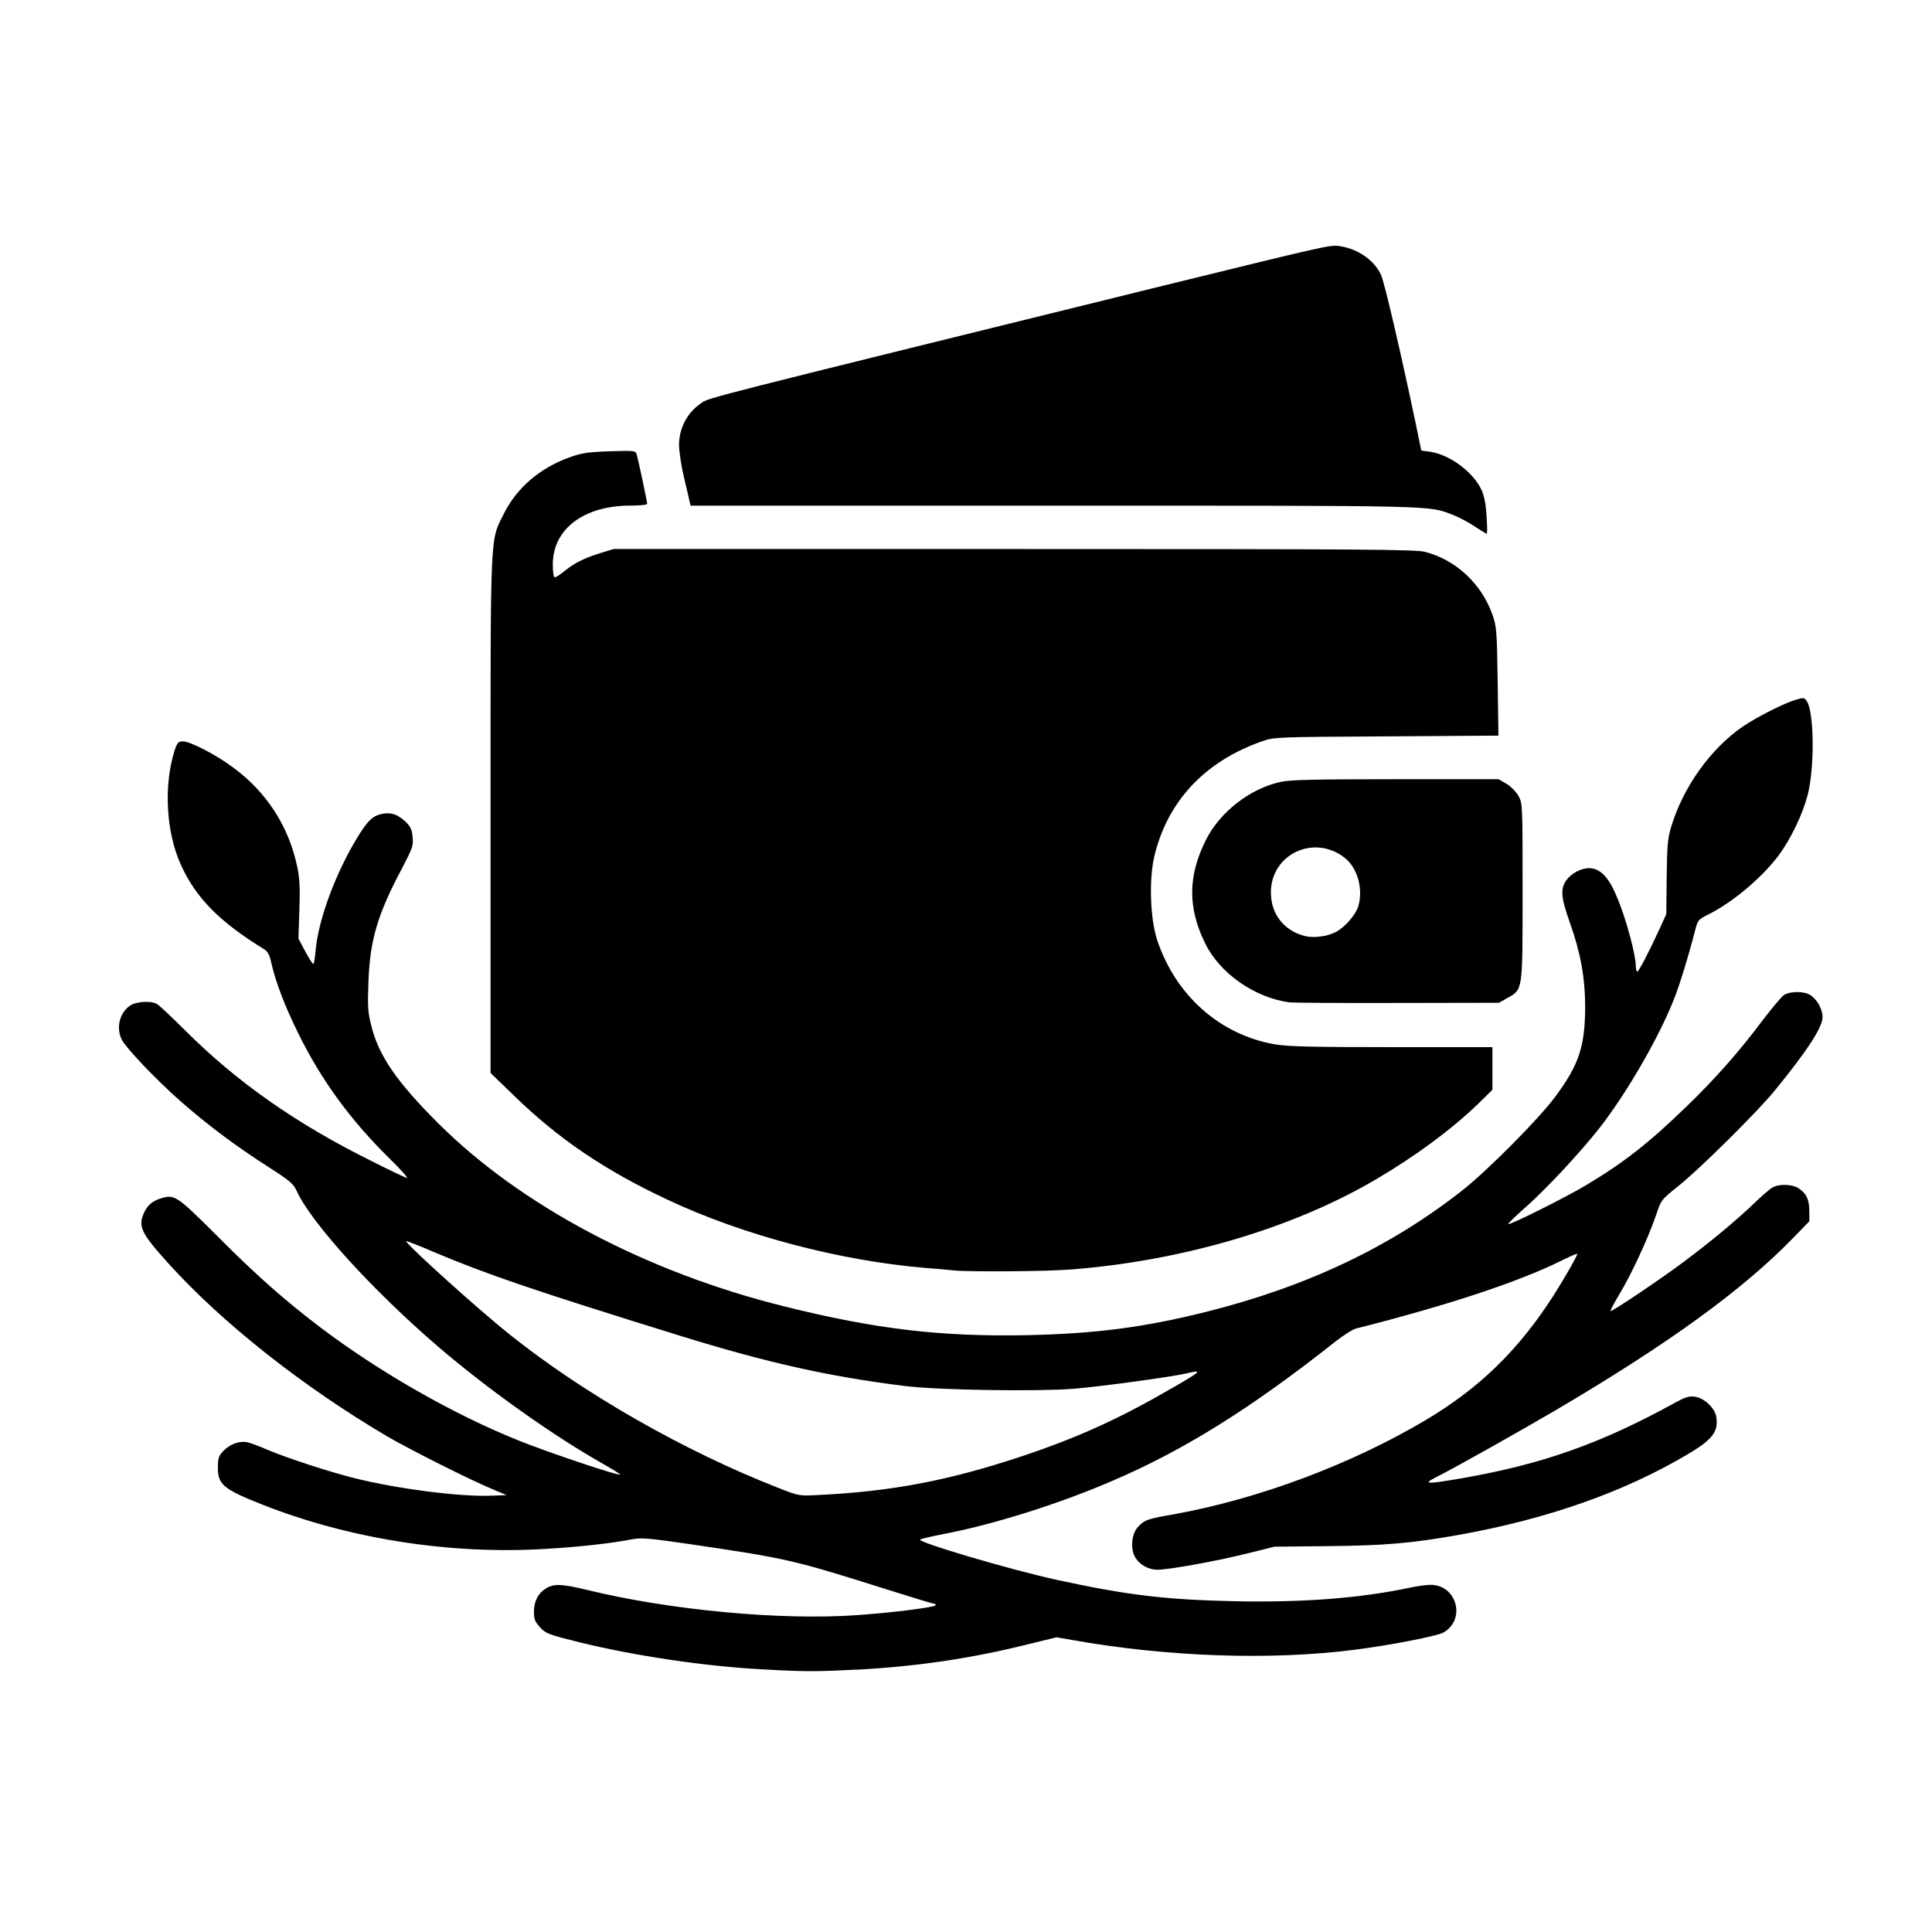
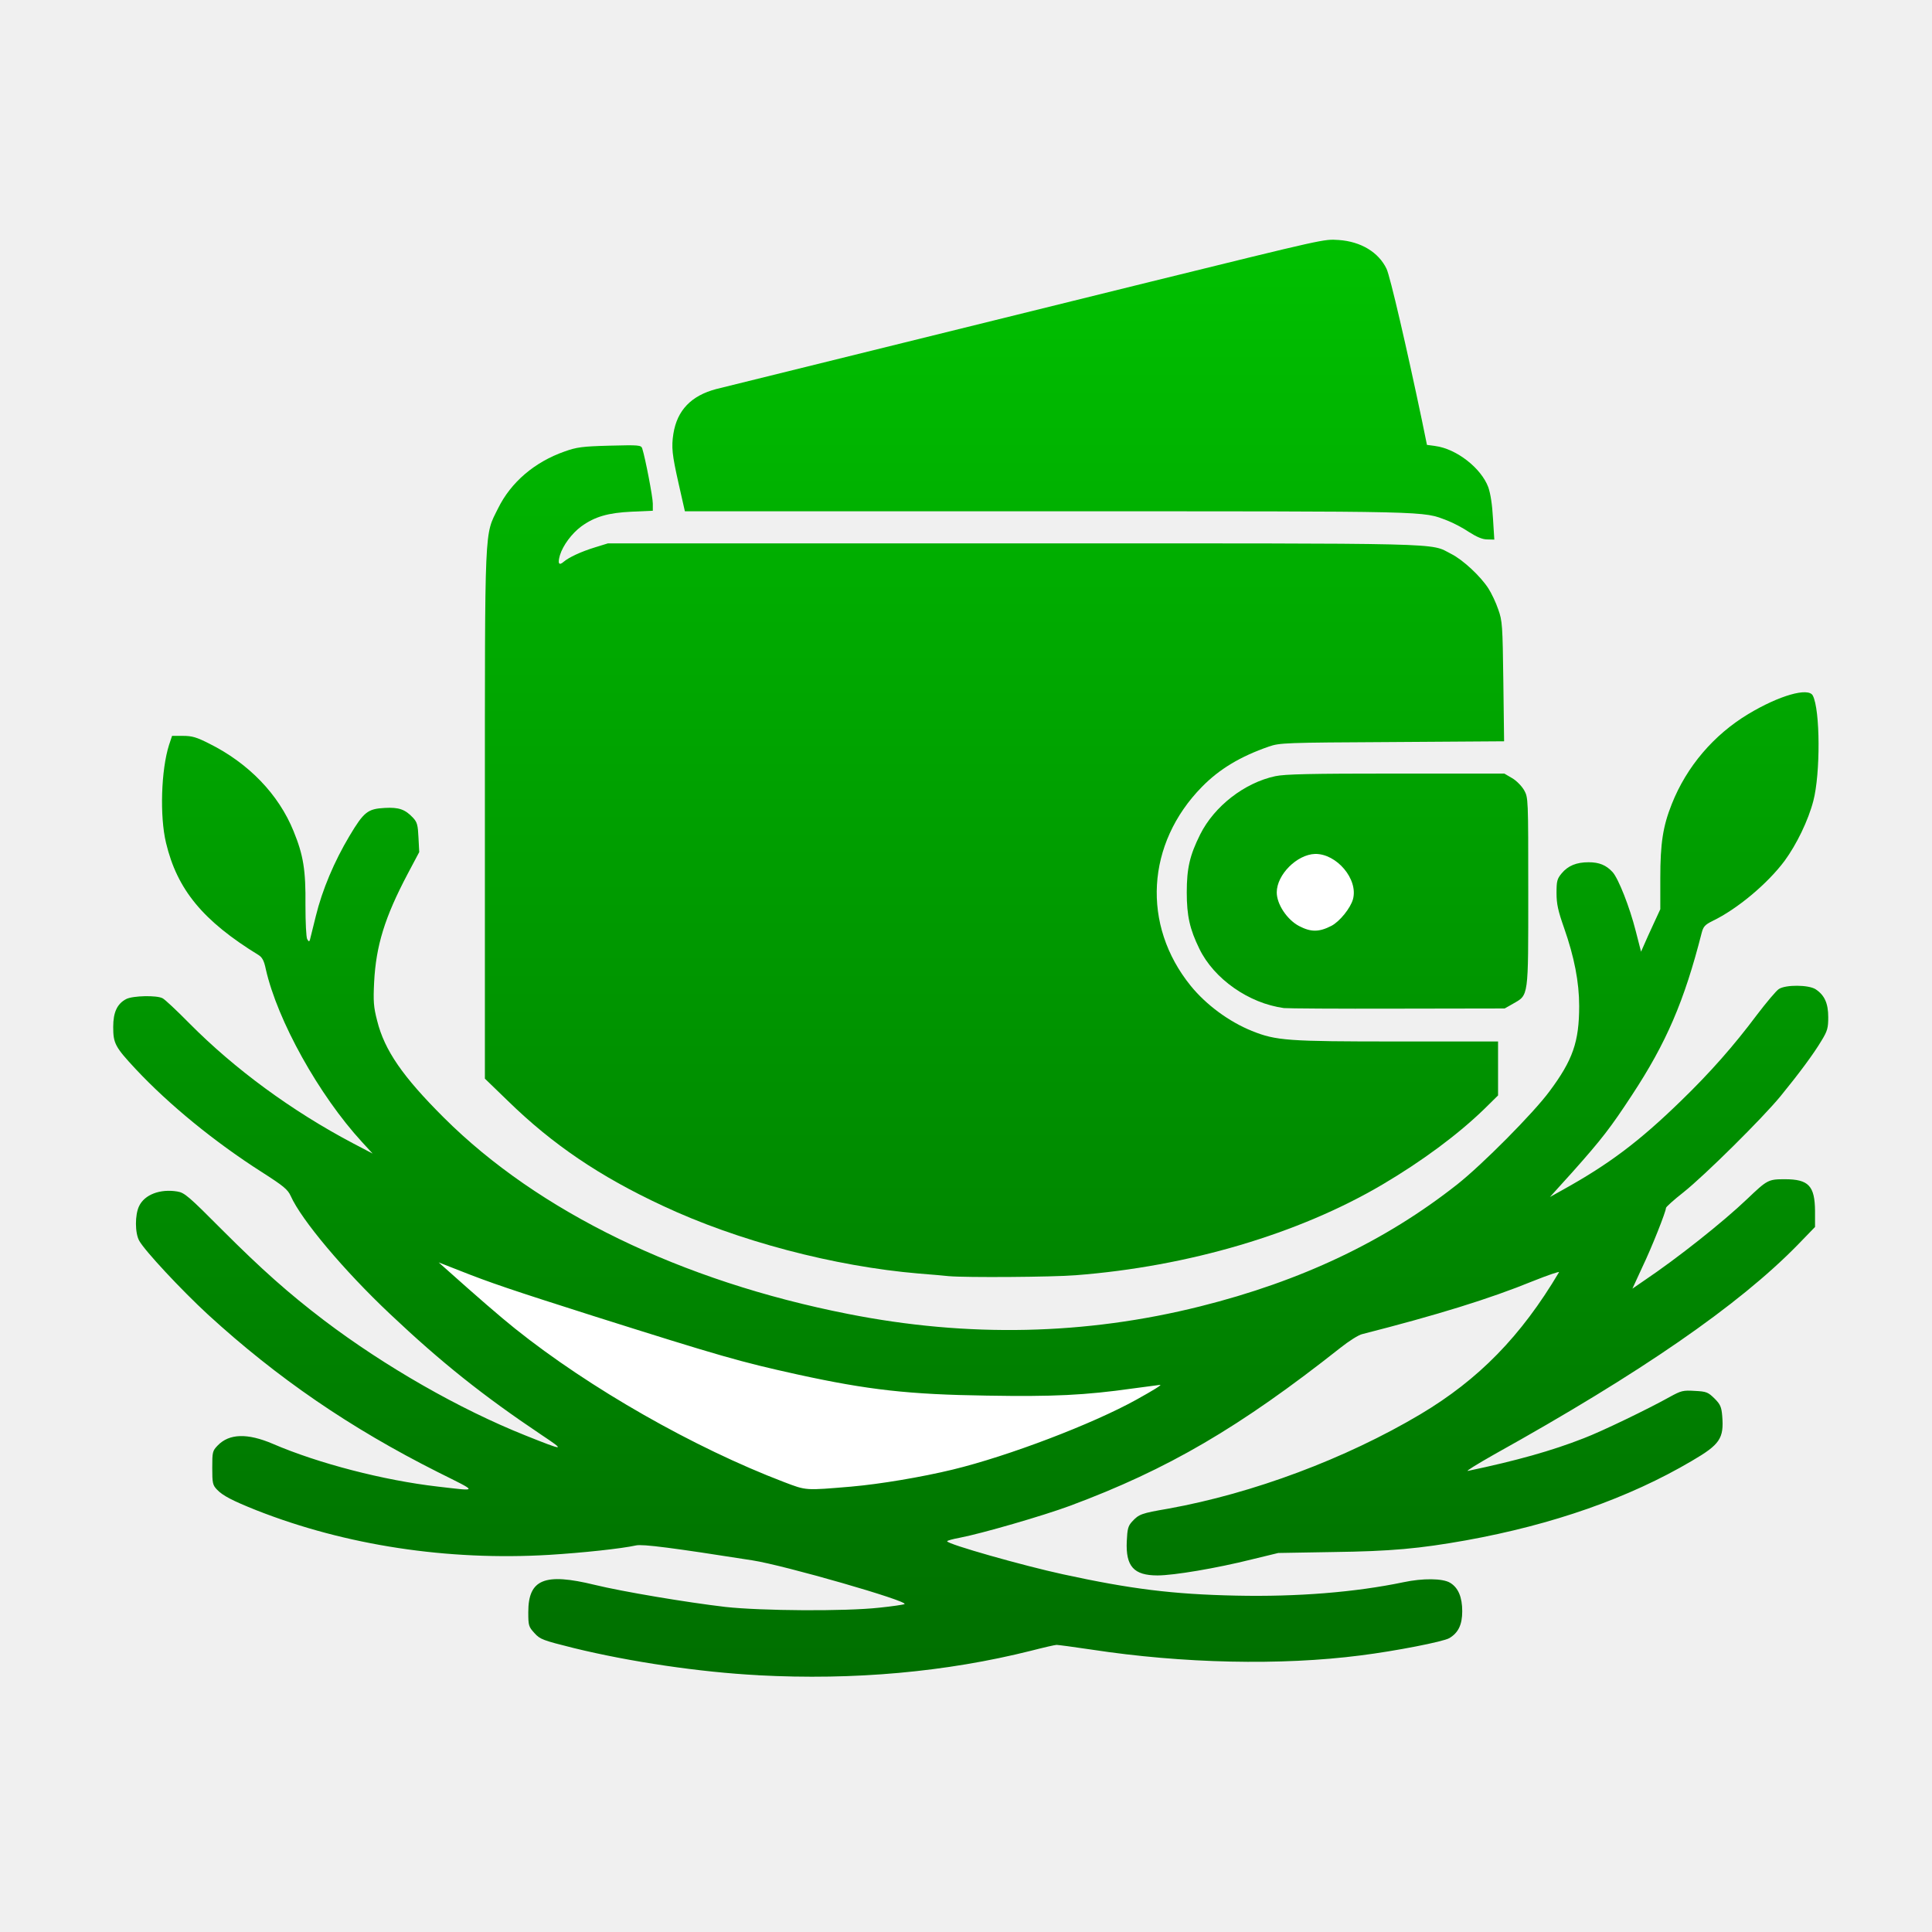
- <svg xmlns="http://www.w3.org/2000/svg" version="1.0" width="1254px" height="1254px" viewBox="0 0 1254 1254" preserveAspectRatio="xMidYMid meet">
-   <g fill="#000000">
-     <path d="M492.17 1087.33 c-37.72 -1.96 -83.27 -8.69 -119.77 -17.63 -20.08 -5.02 -21.80 -5.63 -25.47 -9.67 -3.80 -4.16 -4.04 -4.90 -4.04 -13.59 0 -21.43 10.53 -25.72 43.11 -17.76 18.12 4.41 59.64 11.39 84.87 14.33 23.27 2.57 77.76 2.94 99.81 0.49 8.45 -0.86 15.80 -1.96 16.41 -2.33 3.06 -1.84 -78.13 -25.23 -98.83 -28.41 -51.43 -8.08 -71.27 -10.65 -75.44 -9.67 -9.43 2.08 -34.53 4.78 -56.33 6.12 -65.88 3.92 -132.01 -6.12 -189.94 -28.90 -15.68 -6.25 -22.04 -9.55 -25.72 -13.47 -2.82 -2.94 -3.06 -4.29 -3.06 -14.08 0 -10.29 0.12 -11.02 3.55 -14.57 7.47 -7.72 19.23 -8.08 35.64 -1.10 29.51 12.74 72.01 23.76 107.15 27.80 26.70 3.06 26.70 3.92 0 -9.43 -56.70 -28.53 -103.97 -60.86 -149.16 -102.25 -17.14 -15.80 -41.02 -41.39 -44.58 -47.88 -2.82 -5.02 -2.82 -16.78 -0.12 -22.41 3.55 -7.59 13.72 -11.39 24.86 -9.55 4.65 0.73 7.47 3.18 29.15 24.98 25.59 25.59 43.23 41.27 66.25 58.78 39.31 29.76 87.56 57.43 130.54 74.58 25.72 10.29 26.21 10.16 10.41 -0.37 -37.96 -25.47 -64.90 -46.90 -98.34 -78.50 -29.76 -28.04 -57.56 -61.11 -64.41 -76.54 -1.96 -4.29 -4.65 -6.49 -18.61 -15.43 -30.74 -19.59 -60.37 -43.84 -82.05 -66.99 -13.35 -14.33 -14.57 -16.65 -14.57 -27.31 0 -9.55 2.57 -15.06 8.45 -18.12 4.29 -2.20 19.84 -2.57 23.63 -0.49 1.47 0.73 9.31 8.08 17.39 16.29 29.39 29.64 66.37 56.82 106.05 77.76 l12.86 6.74 -6.86 -7.47 c-28.04 -30.49 -54.98 -78.99 -62.46 -112.17 -1.10 -5.39 -2.33 -7.72 -4.65 -9.18 -36.13 -22.17 -52.90 -42.49 -60.13 -72.86 -4.16 -17.27 -3.18 -47.39 1.96 -63.56 l1.96 -5.88 7.10 0 c5.88 0 8.82 0.86 17.02 5.02 25.59 12.74 45.07 32.94 54.74 56.82 6.37 15.55 7.96 25.35 7.72 48 0 11.51 0.49 20.70 1.10 22.04 1.10 1.84 1.35 1.84 1.84 0.37 0.24 -0.98 1.96 -7.84 3.80 -15.31 4.16 -17.02 12 -35.51 21.80 -51.92 9.43 -15.80 11.88 -17.63 22.90 -18.25 9.18 -0.49 13.23 0.86 18.49 6.49 2.57 2.82 3.06 4.65 3.43 12.74 l0.49 9.43 -7.47 14.08 c-14.94 28.29 -20.57 46.66 -21.80 70.29 -0.61 12.49 -0.37 16.16 1.96 25.10 4.78 19.23 16.65 36.37 43.47 63.07 61.11 60.86 153.81 105.93 262.19 127.24 77.89 15.43 154.18 13.72 228.51 -4.90 65.64 -16.41 120.01 -42.25 166.79 -79.11 16.29 -12.86 49.47 -46.29 59.88 -60.37 15.19 -20.33 19.35 -32.21 19.35 -55.47 0 -15.55 -3.18 -31.84 -9.80 -50.70 -3.92 -11.14 -4.90 -15.55 -4.90 -22.66 0 -7.72 0.37 -9.18 3.31 -12.74 4.16 -5.02 9.67 -7.23 17.51 -7.23 6.86 0 11.39 1.84 15.55 6.37 3.80 4.16 11.14 22.78 15.06 38.33 l3.43 13.35 1.84 -4.16 c0.98 -2.33 3.80 -8.57 6.25 -13.84 l4.41 -9.55 0 -20.21 c0 -22.66 1.71 -33.68 7.47 -48.13 9.67 -24.37 27.31 -44.94 49.72 -58.41 19.96 -12 38.82 -17.39 41.76 -12 4.90 9.18 5.02 50.82 0.37 68.46 -3.31 12.74 -10.90 28.29 -18.61 38.82 -11.02 14.82 -30.74 31.35 -46.78 39.07 -4.90 2.45 -6 3.55 -7.10 7.84 -11.27 44.21 -22.90 71.27 -45.31 105.32 -13.72 20.94 -19.47 28.41 -38.33 49.60 l-14.82 16.41 8.57 -4.78 c29.76 -16.53 49.35 -31.23 76.42 -57.56 18.98 -18.37 34.41 -35.88 49.60 -56.21 6 -7.84 12.25 -15.31 13.96 -16.41 4.41 -2.94 19.35 -2.82 23.88 0.12 5.76 3.80 8.20 9.06 8.20 18.12 0 6.98 -0.49 8.94 -4.41 15.31 -5.02 8.45 -14.57 21.31 -26.57 36 -11.76 14.33 -49.23 51.43 -62.94 62.33 -6.25 4.90 -11.39 9.55 -11.39 10.16 0 2.33 -9.18 25.59 -15.43 38.58 l-6.37 13.84 7.47 -5.14 c21.68 -14.57 51.19 -37.96 66.99 -53.03 13.10 -12.49 13.72 -12.86 24.49 -12.86 15.43 0 19.47 4.29 19.59 20.70 l0 10.29 -11.27 11.63 c-38.33 39.19 -101.77 83.03 -197.04 136.05 -11.02 6.25 -18.74 11.02 -17.02 10.65 31.47 -6.61 54.62 -13.10 75.19 -21.19 11.63 -4.41 42 -19.10 55.84 -26.82 7.35 -4.04 8.57 -4.41 16.29 -3.92 7.59 0.37 8.57 0.86 12.74 4.90 3.80 3.80 4.53 5.51 5.02 11.27 1.22 14.70 -1.47 18.61 -19.72 29.27 -40.90 24.12 -90.25 41.39 -146.59 51.56 -30.25 5.39 -48.74 7.10 -86.33 7.59 l-35.51 0.61 -17.14 4.16 c-23.02 5.76 -50.70 10.41 -61.23 10.41 -15.43 0 -20.70 -5.88 -19.96 -22.17 0.37 -8.08 0.86 -9.92 3.43 -12.74 4.53 -4.90 5.88 -5.39 23.63 -8.45 54.86 -9.92 114.87 -32.33 163.49 -61.23 37.84 -22.53 65.39 -50.70 90.01 -92.21 0.49 -0.73 -7.10 1.84 -16.90 5.76 -28.17 11.51 -62.33 22.04 -110.83 34.41 -2.33 0.49 -8.69 4.53 -14.08 8.82 -65.39 51.68 -112.05 78.99 -175.61 102.62 -17.51 6.49 -57.31 18 -71.39 20.70 -4.65 0.86 -8.33 1.84 -8.33 2.33 0 1.84 49.23 15.80 75.19 21.43 43.96 9.55 71.15 12.98 112.42 13.84 39.68 0.86 77.40 -2.20 108.50 -8.69 12.61 -2.69 25.59 -2.57 30.37 0.37 5.27 3.18 7.84 9.31 7.84 18.49 0 8.69 -2.57 13.96 -8.33 17.39 -3.80 2.33 -35.27 8.45 -57.80 11.27 -51.31 6.61 -115.24 5.27 -174.51 -3.80 -11.39 -1.71 -21.68 -3.06 -22.66 -3.06 -0.98 0 -8.45 1.71 -16.53 3.80 -55.23 13.84 -114.99 19.23 -177.08 15.92z m60.74 -122.46 c18.25 -1.59 45.31 -6.12 65.52 -11.02 35.88 -8.69 90.62 -29.51 119.28 -45.43 11.02 -6.12 16.53 -9.55 15.31 -9.55 -0.24 0 -8.20 1.10 -17.63 2.33 -31.23 4.41 -51.68 5.39 -94.91 4.65 -50.45 -0.73 -76.91 -3.67 -122.83 -13.72 -37.23 -8.20 -49.60 -11.76 -132.50 -37.96 -53.15 -16.90 -67.23 -21.68 -86.95 -29.51 l-13.47 -5.27 4.41 3.92 c20.70 18.49 35.39 31.23 45.19 39.07 48.37 38.70 116.09 77.27 174.51 99.56 14.82 5.63 13.47 5.51 44.09 2.94z" />
-     <path d="M615.98 828.33 c-2.33 -0.24 -11.14 -1.10 -19.59 -1.71 -54.98 -4.65 -117.68 -21.19 -166.18 -43.96 -41.02 -19.10 -71.52 -39.80 -100.42 -67.97 l-15.06 -14.57 0 -171.57 c0 -191.04 -0.37 -180.51 8.57 -198.63 8.33 -16.90 23.63 -30 43.11 -36.86 7.96 -2.82 11.27 -3.31 29.39 -3.80 18.98 -0.49 20.33 -0.37 21.06 1.84 2.08 6.61 6.86 31.59 6.86 35.76 l0 4.65 -13.72 0.61 c-15.31 0.73 -23.88 3.18 -32.70 9.55 -6.12 4.53 -11.88 12.25 -13.84 18.61 -1.59 5.39 -0.73 7.10 2.33 4.41 3.43 -2.94 11.27 -6.61 20.45 -9.43 l8.33 -2.57 263.54 0 c287.42 0 269.41 -0.49 283.86 6.86 7.59 3.80 19.10 14.57 24.12 22.41 1.96 3.06 4.90 9.18 6.37 13.59 2.69 7.47 2.82 10.29 3.31 46.78 l0.49 38.82 -72.74 0.49 c-69.80 0.37 -72.86 0.49 -79.97 2.94 -18.37 6.37 -32.08 14.57 -43.35 26.08 -36.25 36.86 -39.31 89.76 -7.35 129.20 10.04 12.37 24.86 23.27 39.68 29.27 15.80 6.37 23.27 6.86 94.42 6.86 l65.39 0 0 17.51 0 17.51 -8.82 8.69 c-17.14 16.65 -40.41 33.92 -66.37 49.23 -54.25 31.96 -125.89 53.15 -199 58.78 -14.94 1.22 -71.39 1.59 -82.17 0.61z" />
-     <path d="M833.35 654.31 c-22.78 -3.06 -45.43 -18.98 -54.86 -38.45 -6.25 -12.74 -8.20 -21.43 -8.20 -36.62 0 -15.68 1.96 -24.12 8.69 -37.60 9.18 -18.37 28.78 -33.55 48.74 -37.84 6.37 -1.35 22.78 -1.71 78.38 -1.71 l70.29 0 5.02 2.94 c2.82 1.59 6.25 5.14 7.84 7.84 2.69 4.90 2.69 4.90 2.69 66.01 0 69.31 0.37 66.74 -9.92 72.62 l-5.39 3.06 -69.80 0.12 c-38.33 0.12 -71.39 -0.12 -73.48 -0.37z m30.86 -53.39 c5.39 -2.82 12.37 -11.51 13.96 -17.27 3.55 -12.98 -10.65 -29.64 -24.61 -29.39 -11.76 0.37 -24.86 13.47 -24.86 24.98 0 7.59 6.61 17.63 14.45 21.80 7.72 4.04 12.98 4.04 21.06 -0.12z" />
-     <path d="M953.48 345.34 c-3.92 -2.69 -10.29 -6 -14.08 -7.47 -16.53 -6.25 -6 -6 -258.76 -6 l-236.10 0 -0.61 -2.69 c-0.37 -1.59 -1.96 -8.57 -3.55 -15.68 -4.16 -18.49 -4.65 -23.27 -3.31 -31.96 2.45 -15.31 11.63 -24.74 27.80 -29.02 8.82 -2.20 67.72 -16.78 281.54 -69.56 114.99 -28.29 112.66 -27.80 122.46 -27.19 14.45 0.98 25.96 7.96 31.11 18.74 2.33 4.90 13.10 51.43 22.90 98.09 l3.31 16.16 5.39 0.73 c13.84 1.84 29.76 14.33 34.41 26.70 1.47 4.29 2.57 11.27 3.06 20.33 l0.86 13.72 -4.65 -0.12 c-3.06 0 -6.74 -1.59 -11.76 -4.78z" />
+ <svg xmlns="http://www.w3.org/2000/svg" xmlns:xlink="http://www.w3.org/1999/xlink" version="1.0" width="1254" height="1254" viewBox="0 0 1254 1254" preserveAspectRatio="xMidYMid" id="svg7">
+   <defs id="defs7">
+     <linearGradient id="linearGradient7">
+       <stop style="stop-color:#00c800;stop-opacity:1;" offset="0" id="stop7" />
+       <stop style="stop-color:#006700;stop-opacity:1;" offset="1" id="stop8" />
+     </linearGradient>
+     <linearGradient xlink:href="#linearGradient7" id="linearGradient8" x1="630.065" y1="65.368" x2="630.065" y2="1178.538" gradientUnits="userSpaceOnUse" />
+   </defs>
+   <g fill="#ffffff" id="g7" style="display:inline">
+     <path d="M 505.15,965.73 C 444.29,941.97 378.89,904.62 330.64,866.05 311.41,850.74 265,808.98 263.53,805.55 c -0.24,-0.37 7.84,2.69 17.76,6.98 34.17,14.45 65.27,25.1 160.18,54.5 56.21,17.39 96.38,26.45 145.73,32.57 21.43,2.69 85.48,3.67 109.36,1.84 17.88,-1.47 63.68,-7.72 73.11,-9.92 11.14,-2.69 10.29,-1.59 -7.59,8.69 -35.64,20.7 -62.58,32.94 -99.44,45.19 -46.78,15.55 -83.89,22.66 -131.77,24.98 -12.12,0.61 -12.37,0.61 -25.72,-4.65 z" id="path6" style="display:inline" />
+     <path d="m 846.82,607.53 c -13.59,-3.55 -21.92,-14.33 -21.92,-28.29 0,-24.74 27.8,-37.96 47.64,-22.66 8.33,6.25 12.37,19.96 9.18,31.35 -1.59,5.63 -8.82,14.08 -14.94,17.14 -5.51,2.82 -14.45,3.92 -19.96,2.45 z" id="path7" style="display:inline" />
  </g>
-   <g fill="#ffffff">
-     <path d="M0 627 l0 -627 627 0 627 0 0 627 0 627 -627 0 -627 0 0 -627z m555.36 456.78 c39.68 -2.08 75.31 -7.35 112.91 -16.78 l17.51 -4.29 10.65 1.84 c61.23 10.90 128.58 13.23 182.83 6.25 22.53 -2.82 54.01 -8.94 57.80 -11.27 14.57 -8.57 8.45 -30.86 -8.45 -30.86 -2.82 0 -9.18 0.86 -14.08 1.96 -32.08 6.74 -68.46 9.55 -112.79 8.69 -45.07 -0.98 -69.93 -3.92 -115.60 -13.84 -29.88 -6.49 -90.87 -24.49 -88.91 -26.21 0.61 -0.49 7.59 -2.08 15.68 -3.67 31.96 -6.12 74.09 -19.35 108.50 -34.17 46.54 -19.84 90.38 -47.15 144.99 -90.38 5.39 -4.29 11.76 -8.33 14.08 -8.82 60.86 -15.43 106.79 -30.74 134.71 -44.82 4.78 -2.33 8.57 -3.92 8.57 -3.55 0 1.35 -8.57 16.29 -15.68 27.43 -22.66 35.15 -47.76 59.64 -82.54 80.33 -48.62 28.90 -108.62 51.31 -163.49 61.23 -17.63 3.06 -19.10 3.67 -23.51 8.33 -3.92 4.16 -4.90 13.47 -2.08 18.98 2.69 5.14 8.69 8.69 14.82 8.69 7.47 0 38.09 -5.51 58.17 -10.53 l17.76 -4.41 34.90 -0.37 c37.11 -0.37 54.25 -1.84 85.72 -7.47 56.33 -10.16 105.68 -27.43 146.59 -51.56 17.27 -10.04 21.31 -15.43 19.47 -25.35 -1.10 -5.51 -7.84 -11.76 -13.72 -12.61 -3.92 -0.49 -6.25 0.24 -12.74 3.80 -48.25 26.57 -85.97 39.92 -138.38 49.11 -23.63 4.04 -25.96 3.92 -16.53 -0.86 13.72 -6.98 53.76 -29.51 77.76 -43.60 72.50 -42.74 120.13 -77.27 152.83 -110.70 l11.27 -11.63 0 -6.61 c-0.12 -7.72 -1.84 -11.27 -6.86 -14.70 -4.41 -2.94 -13.47 -3.06 -17.63 -0.24 -1.71 1.10 -7.23 5.88 -12.25 10.78 -11.63 11.02 -27.19 24 -45.43 37.60 -15.43 11.51 -46.29 32.21 -46.90 31.47 -0.24 -0.24 2.45 -5.39 6.12 -11.51 7.59 -12.61 18.37 -35.88 23.39 -50.58 3.43 -10.16 3.43 -10.16 14.45 -18.98 13.47 -10.65 51.07 -47.88 62.70 -62.09 21.19 -25.96 30.98 -41.02 30.98 -47.64 0 -5.14 -3.43 -11.39 -7.96 -14.33 -3.92 -2.57 -13.10 -2.57 -17.02 0 -1.59 0.98 -7.72 8.33 -13.72 16.16 -15.19 20.33 -30.62 37.84 -49.60 56.21 -24 23.27 -40.41 36.25 -64.78 50.82 -13.47 8.08 -49.96 26.33 -50.94 25.47 -0.24 -0.37 5.39 -5.76 12.61 -12.12 12.74 -11.39 34.29 -34.53 46.54 -50.09 17.63 -22.53 38.70 -58.90 48.49 -83.89 3.80 -9.43 9.80 -29.27 14.21 -46.54 1.10 -4.29 2.20 -5.39 7.10 -7.84 16.04 -7.72 35.76 -24.25 46.78 -39.07 7.72 -10.53 15.31 -26.21 18.61 -38.82 4.65 -18 4.29 -54.62 -0.73 -61.35 -1.35 -1.96 -2.08 -2.08 -6.86 -0.61 -7.59 2.20 -24.98 11.02 -34.29 17.27 -20.94 14.33 -38.82 39.19 -46.66 65.15 -2.33 7.72 -2.69 12.25 -2.94 32.82 l-0.24 23.88 -4.16 9.18 c-7.35 15.92 -13.72 28.17 -14.70 28.17 -0.49 0 -0.98 -1.84 -0.98 -3.92 0 -6.74 -5.88 -28.90 -11.27 -42.25 -5.27 -13.23 -9.92 -19.10 -16.41 -20.70 -4.90 -1.22 -12.12 1.59 -16.29 6.25 -5.14 6 -5.02 11.27 1.10 28.53 7.10 19.96 9.92 35.76 10.04 54.13 0 26.45 -3.92 38.33 -19.59 59.39 -10.41 14.08 -43.60 47.51 -59.88 60.37 -46.78 36.86 -101.15 62.70 -166.79 79.11 -40.29 10.04 -71.39 14.08 -115.85 15.06 -55.96 1.10 -98.09 -3.80 -157.97 -18.74 -89.27 -22.17 -170.71 -65.27 -224.23 -118.66 -26.82 -26.70 -38.70 -43.84 -43.47 -63.07 -2.33 -9.06 -2.57 -12.61 -1.96 -28.78 0.98 -27.31 5.88 -43.84 21.92 -73.97 6.74 -12.98 7.35 -14.57 6.74 -20.21 -0.49 -5.02 -1.35 -6.74 -4.90 -10.16 -5.14 -4.53 -8.94 -5.88 -14.82 -4.78 -6.37 1.22 -9.92 4.78 -17.51 17.63 -13.72 23.27 -24 51.92 -25.72 71.03 -0.37 4.78 -1.10 8.82 -1.47 8.82 -0.49 0 -2.82 -3.67 -5.27 -8.20 l-4.41 -8.33 0.61 -18.37 c0.49 -14.21 0.24 -20.57 -1.35 -28.04 -5.39 -26.08 -19.72 -48.49 -41.51 -64.54 -11.14 -8.33 -27.92 -17.02 -32.70 -17.02 -3.06 0 -3.67 0.73 -5.39 5.76 -7.23 22.78 -5.63 53.03 4.04 74.33 9.80 21.55 24.86 36.86 54.13 54.86 2.33 1.47 3.55 3.80 4.65 9.18 2.82 12.12 8.45 27.19 17.27 45.07 14.82 30.25 33.80 56.33 59.03 81.19 7.84 7.59 12.98 13.47 11.51 12.98 -1.35 -0.49 -11.88 -5.39 -23.15 -11.14 -48.86 -24.25 -87.31 -51.31 -120.50 -84.50 -8.94 -8.82 -17.27 -16.78 -18.61 -17.39 -3.55 -1.96 -11.88 -1.59 -16.16 0.49 -7.59 4.04 -10.65 14.82 -6.49 22.78 2.82 5.51 21.55 25.23 36.98 38.94 17.51 15.55 37.11 30.25 57.68 43.35 13.96 8.94 16.65 11.14 18.61 15.43 9.18 20.70 49.84 65.39 92.46 101.89 32.33 27.68 74.82 57.80 106.79 75.80 6.25 3.55 11.14 6.61 10.90 6.86 -0.98 0.98 -46.05 -14.21 -65.15 -21.80 -43.11 -17.27 -91.36 -44.82 -130.54 -74.58 -22.90 -17.51 -40.66 -33.19 -66.13 -58.78 -25.35 -25.35 -27.31 -26.70 -35.39 -24.37 -6 1.71 -9.18 4.29 -11.51 8.94 -4.41 9.43 -2.57 13.47 15.43 33.43 34.90 38.70 87.80 80.46 142.42 112.54 14.08 8.20 52.90 27.80 67.35 33.80 l9.80 4.16 -10.41 0.37 c-20.08 0.73 -60.37 -4.41 -88.29 -11.39 -15.80 -3.92 -43.96 -13.10 -56.33 -18.37 -5.02 -2.20 -10.90 -4.41 -13.10 -4.90 -5.27 -1.10 -11.27 1.10 -15.68 5.63 -3.06 3.18 -3.55 4.65 -3.55 10.90 0 10.90 3.67 13.96 28.78 23.88 56.82 22.41 122.34 32.57 183.94 28.78 21.55 -1.22 43.11 -3.67 56.21 -6.25 5.88 -1.10 10.65 -0.73 36.74 3.06 64.66 9.55 67.23 10.16 128.58 29.51 15.92 5.02 29.51 9.18 30.25 9.18 0.86 0 1.47 0.49 1.47 0.98 0 1.35 -26.82 4.78 -50.82 6.49 -49.47 3.55 -121.36 -3.18 -174.75 -16.16 -17.14 -4.16 -22.29 -4.41 -27.55 -1.10 -5.02 3.06 -7.72 8.33 -7.72 15.31 0 4.53 0.73 6.37 4.04 9.92 3.67 4.04 5.39 4.65 25.47 9.67 36.49 8.94 82.05 15.68 119.77 17.63 26.70 1.47 34.04 1.47 59.52 0.12z m139.12 -259.74 c73.11 -5.63 144.75 -26.82 199 -58.78 25.96 -15.31 49.23 -32.57 66.37 -49.23 l8.82 -8.69 0 -13.84 0 -13.84 -65.39 0 c-52.66 0 -67.35 -0.37 -75.93 -1.84 -35.51 -6.25 -64.05 -31.47 -76.17 -67.35 -4.65 -14.08 -5.51 -39.31 -1.96 -54.62 8.57 -36 33.06 -61.97 70.66 -74.95 7.10 -2.45 10.16 -2.57 80.09 -2.94 l72.62 -0.49 -0.49 -35.15 c-0.49 -32.57 -0.73 -35.76 -3.31 -43.11 -7.10 -20.21 -23.63 -35.76 -43.84 -41.02 -6.12 -1.59 -40.41 -1.84 -266.84 -1.84 l-259.86 0 -8.33 2.57 c-10.65 3.31 -16.90 6.37 -23.39 11.63 -2.82 2.33 -5.63 4.16 -6.37 4.16 -0.86 0 -1.35 -3.18 -1.35 -8.33 0 -23.02 20.08 -38.21 50.45 -38.21 6.49 0 10.78 -0.49 10.78 -1.22 0 -1.47 -5.88 -29.02 -6.86 -32.33 -0.73 -2.08 -1.96 -2.20 -17.51 -1.71 -13.84 0.49 -18.12 1.10 -25.59 3.80 -19.47 6.86 -34.78 19.96 -43.11 36.86 -8.94 18.12 -8.57 7.96 -8.57 194.96 l0 167.89 15.06 14.57 c28.90 28.17 59.39 48.86 100.42 67.97 48.49 22.78 111.19 39.31 166.18 43.96 8.45 0.61 17.27 1.47 19.59 1.71 10.65 0.98 59.88 0.61 74.82 -0.61z m283.86 -176.22 c10.16 -5.76 9.92 -3.80 9.92 -68.95 0 -57.19 0 -57.43 -2.69 -62.33 -1.59 -2.69 -5.02 -6.25 -7.84 -7.84 l-5.02 -2.94 -66.62 0 c-52.41 0 -68.33 0.37 -74.70 1.71 -19.96 4.29 -39.55 19.47 -48.74 37.84 -11.63 23.27 -11.76 43.84 -0.49 66.86 9.43 19.47 32.08 35.39 54.86 38.45 2.08 0.24 33.43 0.49 69.80 0.37 l66.13 -0.12 5.39 -3.06z m-13.47 -312.52 c-0.37 -7.84 -1.47 -13.23 -3.18 -17.14 -5.39 -11.76 -20.82 -23.27 -33.80 -24.98 l-5.39 -0.73 -3.31 -16.16 c-9.80 -46.66 -20.57 -93.19 -22.90 -98.09 -4.53 -9.55 -15.31 -16.90 -27.06 -18.49 -6 -0.86 -8.94 -0.12 -119.15 26.94 -294.03 72.50 -289.62 71.39 -294.64 74.82 -9.18 6 -14.70 16.29 -14.70 27.31 0 3.92 1.35 13.10 3.06 20.45 1.84 7.47 3.43 14.70 3.80 16.29 l0.61 2.69 236.10 0 c252.76 0 242.23 -0.24 258.76 6 3.80 1.47 10.16 4.78 14.08 7.47 4.04 2.57 7.47 4.78 7.84 4.78 0.37 0.12 0.37 -5.02 -0.12 -11.14z" />
-     <path d="M505.15 965.73 c-60.86 -23.76 -126.26 -61.11 -174.51 -99.68 -19.23 -15.31 -65.64 -57.07 -67.11 -60.50 -0.24 -0.37 7.84 2.69 17.76 6.98 34.17 14.45 65.27 25.10 160.18 54.50 56.21 17.39 96.38 26.45 145.73 32.57 21.43 2.69 85.48 3.67 109.36 1.84 17.88 -1.47 63.68 -7.72 73.11 -9.92 11.14 -2.69 10.29 -1.59 -7.59 8.69 -35.64 20.70 -62.58 32.94 -99.44 45.19 -46.78 15.55 -83.89 22.66 -131.77 24.98 -12.12 0.61 -12.37 0.61 -25.72 -4.65z" />
-     <path d="M846.82 607.53 c-13.59 -3.55 -21.92 -14.33 -21.92 -28.29 0 -24.74 27.80 -37.96 47.64 -22.66 8.33 6.25 12.37 19.96 9.18 31.35 -1.59 5.63 -8.82 14.08 -14.94 17.14 -5.51 2.82 -14.45 3.92 -19.96 2.45z" />
+   <g fill="#000000" id="g4" style="fill:url(#linearGradient8);fill-opacity:1">
+     <path d="m 492.17,1087.33 c -37.72,-1.96 -83.27,-8.69 -119.77,-17.63 -20.08,-5.02 -21.8,-5.63 -25.47,-9.67 -3.8,-4.16 -4.04,-4.9 -4.04,-13.59 0,-21.43 10.53,-25.72 43.11,-17.76 18.12,4.41 59.64,11.39 84.87,14.33 23.27,2.57 77.76,2.94 99.81,0.49 8.45,-0.86 15.8,-1.96 16.41,-2.33 3.06,-1.84 -78.13,-25.23 -98.83,-28.41 -51.43,-8.08 -71.27,-10.65 -75.44,-9.67 -9.43,2.08 -34.53,4.78 -56.33,6.12 -65.88,3.92 -132.01,-6.12 -189.94,-28.9 -15.68,-6.25 -22.04,-9.55 -25.72,-13.47 -2.82,-2.94 -3.06,-4.29 -3.06,-14.08 0,-10.29 0.12,-11.02 3.55,-14.57 7.47,-7.72 19.23,-8.08 35.64,-1.1 29.51,12.74 72.01,23.76 107.15,27.8 26.7,3.06 26.7,3.92 0,-9.43 -56.7,-28.53 -103.97,-60.86 -149.16,-102.25 -17.14,-15.8 -41.02,-41.39 -44.58,-47.88 -2.82,-5.02 -2.82,-16.78 -0.12,-22.41 3.55,-7.59 13.72,-11.39 24.86,-9.55 4.65,0.73 7.47,3.18 29.15,24.98 25.59,25.59 43.23,41.27 66.25,58.78 39.31,29.76 87.56,57.43 130.54,74.58 25.72,10.29 26.21,10.16 10.41,-0.37 -37.96,-25.47 -64.9,-46.9 -98.34,-78.5 -29.76,-28.04 -57.56,-61.11 -64.41,-76.54 -1.96,-4.29 -4.65,-6.49 -18.61,-15.43 C 139.36,741.28 109.73,717.03 88.05,693.88 74.7,679.55 73.48,677.23 73.48,666.57 c 0,-9.55 2.57,-15.06 8.45,-18.12 4.29,-2.2 19.84,-2.57 23.63,-0.49 1.47,0.73 9.31,8.08 17.39,16.29 29.39,29.64 66.37,56.82 106.05,77.76 l 12.86,6.74 -6.86,-7.47 c -28.04,-30.49 -54.98,-78.99 -62.46,-112.17 -1.1,-5.39 -2.33,-7.72 -4.65,-9.18 -36.13,-22.17 -52.9,-42.49 -60.13,-72.86 -4.16,-17.27 -3.18,-47.39 1.96,-63.56 l 1.96,-5.88 h 7.1 c 5.88,0 8.82,0.86 17.02,5.02 25.59,12.74 45.07,32.94 54.74,56.82 6.37,15.55 7.96,25.35 7.72,48 0,11.51 0.49,20.7 1.1,22.04 1.1,1.84 1.35,1.84 1.84,0.37 0.24,-0.98 1.96,-7.84 3.8,-15.31 4.16,-17.02 12,-35.51 21.8,-51.92 9.43,-15.8 11.88,-17.63 22.9,-18.25 9.18,-0.49 13.23,0.86 18.49,6.49 2.57,2.82 3.06,4.65 3.43,12.74 l 0.49,9.43 -7.47,14.08 c -14.94,28.29 -20.57,46.66 -21.8,70.29 -0.61,12.49 -0.37,16.16 1.96,25.1 4.78,19.23 16.65,36.37 43.47,63.07 61.11,60.86 153.81,105.93 262.19,127.24 77.89,15.43 154.18,13.72 228.51,-4.9 65.64,-16.41 120.01,-42.25 166.79,-79.11 16.29,-12.86 49.47,-46.29 59.88,-60.37 15.19,-20.33 19.35,-32.21 19.35,-55.47 0,-15.55 -3.18,-31.84 -9.8,-50.7 -3.92,-11.14 -4.9,-15.55 -4.9,-22.66 0,-7.72 0.37,-9.18 3.31,-12.74 4.16,-5.02 9.67,-7.23 17.51,-7.23 6.86,0 11.39,1.84 15.55,6.37 3.8,4.16 11.14,22.78 15.06,38.33 l 3.43,13.35 1.84,-4.16 c 0.98,-2.33 3.8,-8.57 6.25,-13.84 l 4.41,-9.55 v -20.21 c 0,-22.66 1.71,-33.68 7.47,-48.13 9.67,-24.37 27.31,-44.94 49.72,-58.41 19.96,-12 38.82,-17.39 41.76,-12 4.9,9.18 5.02,50.82 0.37,68.46 -3.31,12.74 -10.9,28.29 -18.61,38.82 -11.02,14.82 -30.74,31.35 -46.78,39.07 -4.9,2.45 -6,3.55 -7.1,7.84 -11.27,44.21 -22.9,71.27 -45.31,105.32 -13.72,20.94 -19.47,28.41 -38.33,49.6 l -14.82,16.41 8.57,-4.78 c 29.76,-16.53 49.35,-31.23 76.42,-57.56 18.98,-18.37 34.41,-35.88 49.6,-56.21 6,-7.84 12.25,-15.31 13.96,-16.41 4.41,-2.94 19.35,-2.82 23.88,0.12 5.76,3.8 8.2,9.06 8.2,18.12 0,6.98 -0.49,8.94 -4.41,15.31 -5.02,8.45 -14.57,21.31 -26.57,36 -11.76,14.33 -49.23,51.43 -62.94,62.33 -6.25,4.9 -11.39,9.55 -11.39,10.16 0,2.33 -9.18,25.59 -15.43,38.58 l -6.37,13.84 7.47,-5.14 c 21.68,-14.57 51.19,-37.96 66.99,-53.03 13.1,-12.49 13.72,-12.86 24.49,-12.86 15.43,0 19.47,4.29 19.59,20.7 v 10.29 l -11.27,11.63 c -38.33,39.19 -101.77,83.03 -197.04,136.05 -11.02,6.25 -18.74,11.02 -17.02,10.65 31.47,-6.61 54.62,-13.1 75.19,-21.19 11.63,-4.41 42,-19.1 55.84,-26.82 7.35,-4.04 8.57,-4.41 16.29,-3.92 7.59,0.37 8.57,0.86 12.74,4.9 3.8,3.8 4.53,5.51 5.02,11.27 1.22,14.7 -1.47,18.61 -19.72,29.27 -40.9,24.12 -90.25,41.39 -146.59,51.56 -30.25,5.39 -48.74,7.1 -86.33,7.59 l -35.51,0.61 -17.14,4.16 c -23.02,5.76 -50.7,10.41 -61.23,10.41 -15.43,0 -20.7,-5.88 -19.96,-22.17 0.37,-8.08 0.86,-9.92 3.43,-12.74 4.53,-4.9 5.88,-5.39 23.63,-8.45 54.86,-9.92 114.87,-32.33 163.49,-61.23 37.84,-22.53 65.39,-50.7 90.01,-92.21 0.49,-0.73 -7.1,1.84 -16.9,5.76 -28.17,11.51 -62.33,22.04 -110.83,34.41 -2.33,0.49 -8.69,4.53 -14.08,8.82 -65.39,51.68 -112.05,78.99 -175.61,102.62 -17.51,6.49 -57.31,18 -71.39,20.7 -4.65,0.86 -8.33,1.84 -8.33,2.33 0,1.84 49.23,15.8 75.19,21.43 43.96,9.55 71.15,12.98 112.42,13.84 39.68,0.86 77.4,-2.2 108.5,-8.69 12.61,-2.69 25.59,-2.57 30.37,0.37 5.27,3.18 7.84,9.31 7.84,18.49 0,8.69 -2.57,13.96 -8.33,17.39 -3.8,2.33 -35.27,8.45 -57.8,11.27 -51.31,6.61 -115.24,5.27 -174.51,-3.8 -11.39,-1.71 -21.68,-3.06 -22.66,-3.06 -0.98,0 -8.45,1.71 -16.53,3.8 -55.23,13.84 -114.99,19.23 -177.08,15.92 z m 60.74,-122.46 c 18.25,-1.59 45.31,-6.12 65.52,-11.02 35.88,-8.69 90.62,-29.51 119.28,-45.43 11.02,-6.12 16.53,-9.55 15.31,-9.55 -0.24,0 -8.2,1.1 -17.63,2.33 -31.23,4.41 -51.68,5.39 -94.91,4.65 -50.45,-0.73 -76.91,-3.67 -122.83,-13.72 -37.23,-8.2 -49.6,-11.76 -132.5,-37.96 C 332,837.27 317.92,832.49 298.2,824.66 l -13.47,-5.27 4.41,3.92 c 20.7,18.49 35.39,31.23 45.19,39.07 48.37,38.7 116.09,77.27 174.51,99.56 14.82,5.63 13.47,5.51 44.09,2.94 z" id="path1" style="display:inline;fill:url(#linearGradient8);fill-opacity:1" />
+     <path d="m 615.98,828.33 c -2.33,-0.24 -11.14,-1.1 -19.59,-1.71 -54.98,-4.65 -117.68,-21.19 -166.18,-43.96 -41.02,-19.1 -71.52,-39.8 -100.42,-67.97 L 314.73,700.12 V 528.55 c 0,-191.04 -0.37,-180.51 8.57,-198.63 8.33,-16.9 23.63,-30 43.11,-36.86 7.96,-2.82 11.27,-3.31 29.39,-3.8 18.98,-0.49 20.33,-0.37 21.06,1.84 2.08,6.61 6.86,31.59 6.86,35.76 v 4.65 L 410,332.12 c -15.31,0.73 -23.88,3.18 -32.7,9.55 -6.12,4.53 -11.88,12.25 -13.84,18.61 -1.59,5.39 -0.73,7.1 2.33,4.41 3.43,-2.94 11.27,-6.61 20.45,-9.43 l 8.33,-2.57 h 263.54 c 287.42,0 269.41,-0.49 283.86,6.86 7.59,3.8 19.1,14.57 24.12,22.41 1.96,3.06 4.9,9.18 6.37,13.59 2.69,7.47 2.82,10.29 3.31,46.78 l 0.49,38.82 -72.74,0.49 c -69.8,0.37 -72.86,0.49 -79.97,2.94 -18.37,6.37 -32.08,14.57 -43.35,26.08 -36.25,36.86 -39.31,89.76 -7.35,129.2 10.04,12.37 24.86,23.27 39.68,29.27 15.8,6.37 23.27,6.86 94.42,6.86 h 65.39 v 17.51 17.51 l -8.82,8.69 c -17.14,16.65 -40.41,33.92 -66.37,49.23 -54.25,31.96 -125.89,53.15 -199,58.78 -14.94,1.22 -71.39,1.59 -82.17,0.61 z" id="path2" style="display:inline;fill:url(#linearGradient8);fill-opacity:1" />
+     <path d="m 833.35,654.31 c -22.78,-3.06 -45.43,-18.98 -54.86,-38.45 -6.25,-12.74 -8.2,-21.43 -8.2,-36.62 0,-15.68 1.96,-24.12 8.69,-37.6 9.18,-18.37 28.78,-33.55 48.74,-37.84 6.37,-1.35 22.78,-1.71 78.38,-1.71 h 70.29 l 5.02,2.94 c 2.82,1.59 6.25,5.14 7.84,7.84 2.69,4.9 2.69,4.9 2.69,66.01 0,69.31 0.37,66.74 -9.92,72.62 l -5.39,3.06 -69.8,0.12 c -38.33,0.12 -71.39,-0.12 -73.48,-0.37 z m 30.86,-53.39 c 5.39,-2.82 12.37,-11.51 13.96,-17.27 3.55,-12.98 -10.65,-29.64 -24.61,-29.39 -11.76,0.37 -24.86,13.47 -24.86,24.98 0,7.59 6.61,17.63 14.45,21.8 7.72,4.04 12.98,4.04 21.06,-0.12 z" id="path3" style="display:inline;fill:url(#linearGradient8);fill-opacity:1" />
+     <path d="m 953.48,345.34 c -3.92,-2.69 -10.29,-6 -14.08,-7.47 -16.53,-6.25 -6,-6 -258.76,-6 h -236.1 l -0.61,-2.69 c -0.37,-1.59 -1.96,-8.57 -3.55,-15.68 -4.16,-18.49 -4.65,-23.27 -3.31,-31.96 2.45,-15.31 11.63,-24.74 27.8,-29.02 8.82,-2.2 67.72,-16.78 281.54,-69.56 114.99,-28.29 112.66,-27.8 122.46,-27.19 14.45,0.98 25.96,7.96 31.11,18.74 2.33,4.9 13.1,51.43 22.9,98.09 l 3.31,16.16 5.39,0.73 c 13.84,1.84 29.76,14.33 34.41,26.7 1.47,4.29 2.57,11.27 3.06,20.33 l 0.86,13.72 -4.65,-0.12 c -3.06,0 -6.74,-1.59 -11.76,-4.78 z" id="path4" style="display:inline;fill:url(#linearGradient8);fill-opacity:1" />
  </g>
</svg>
